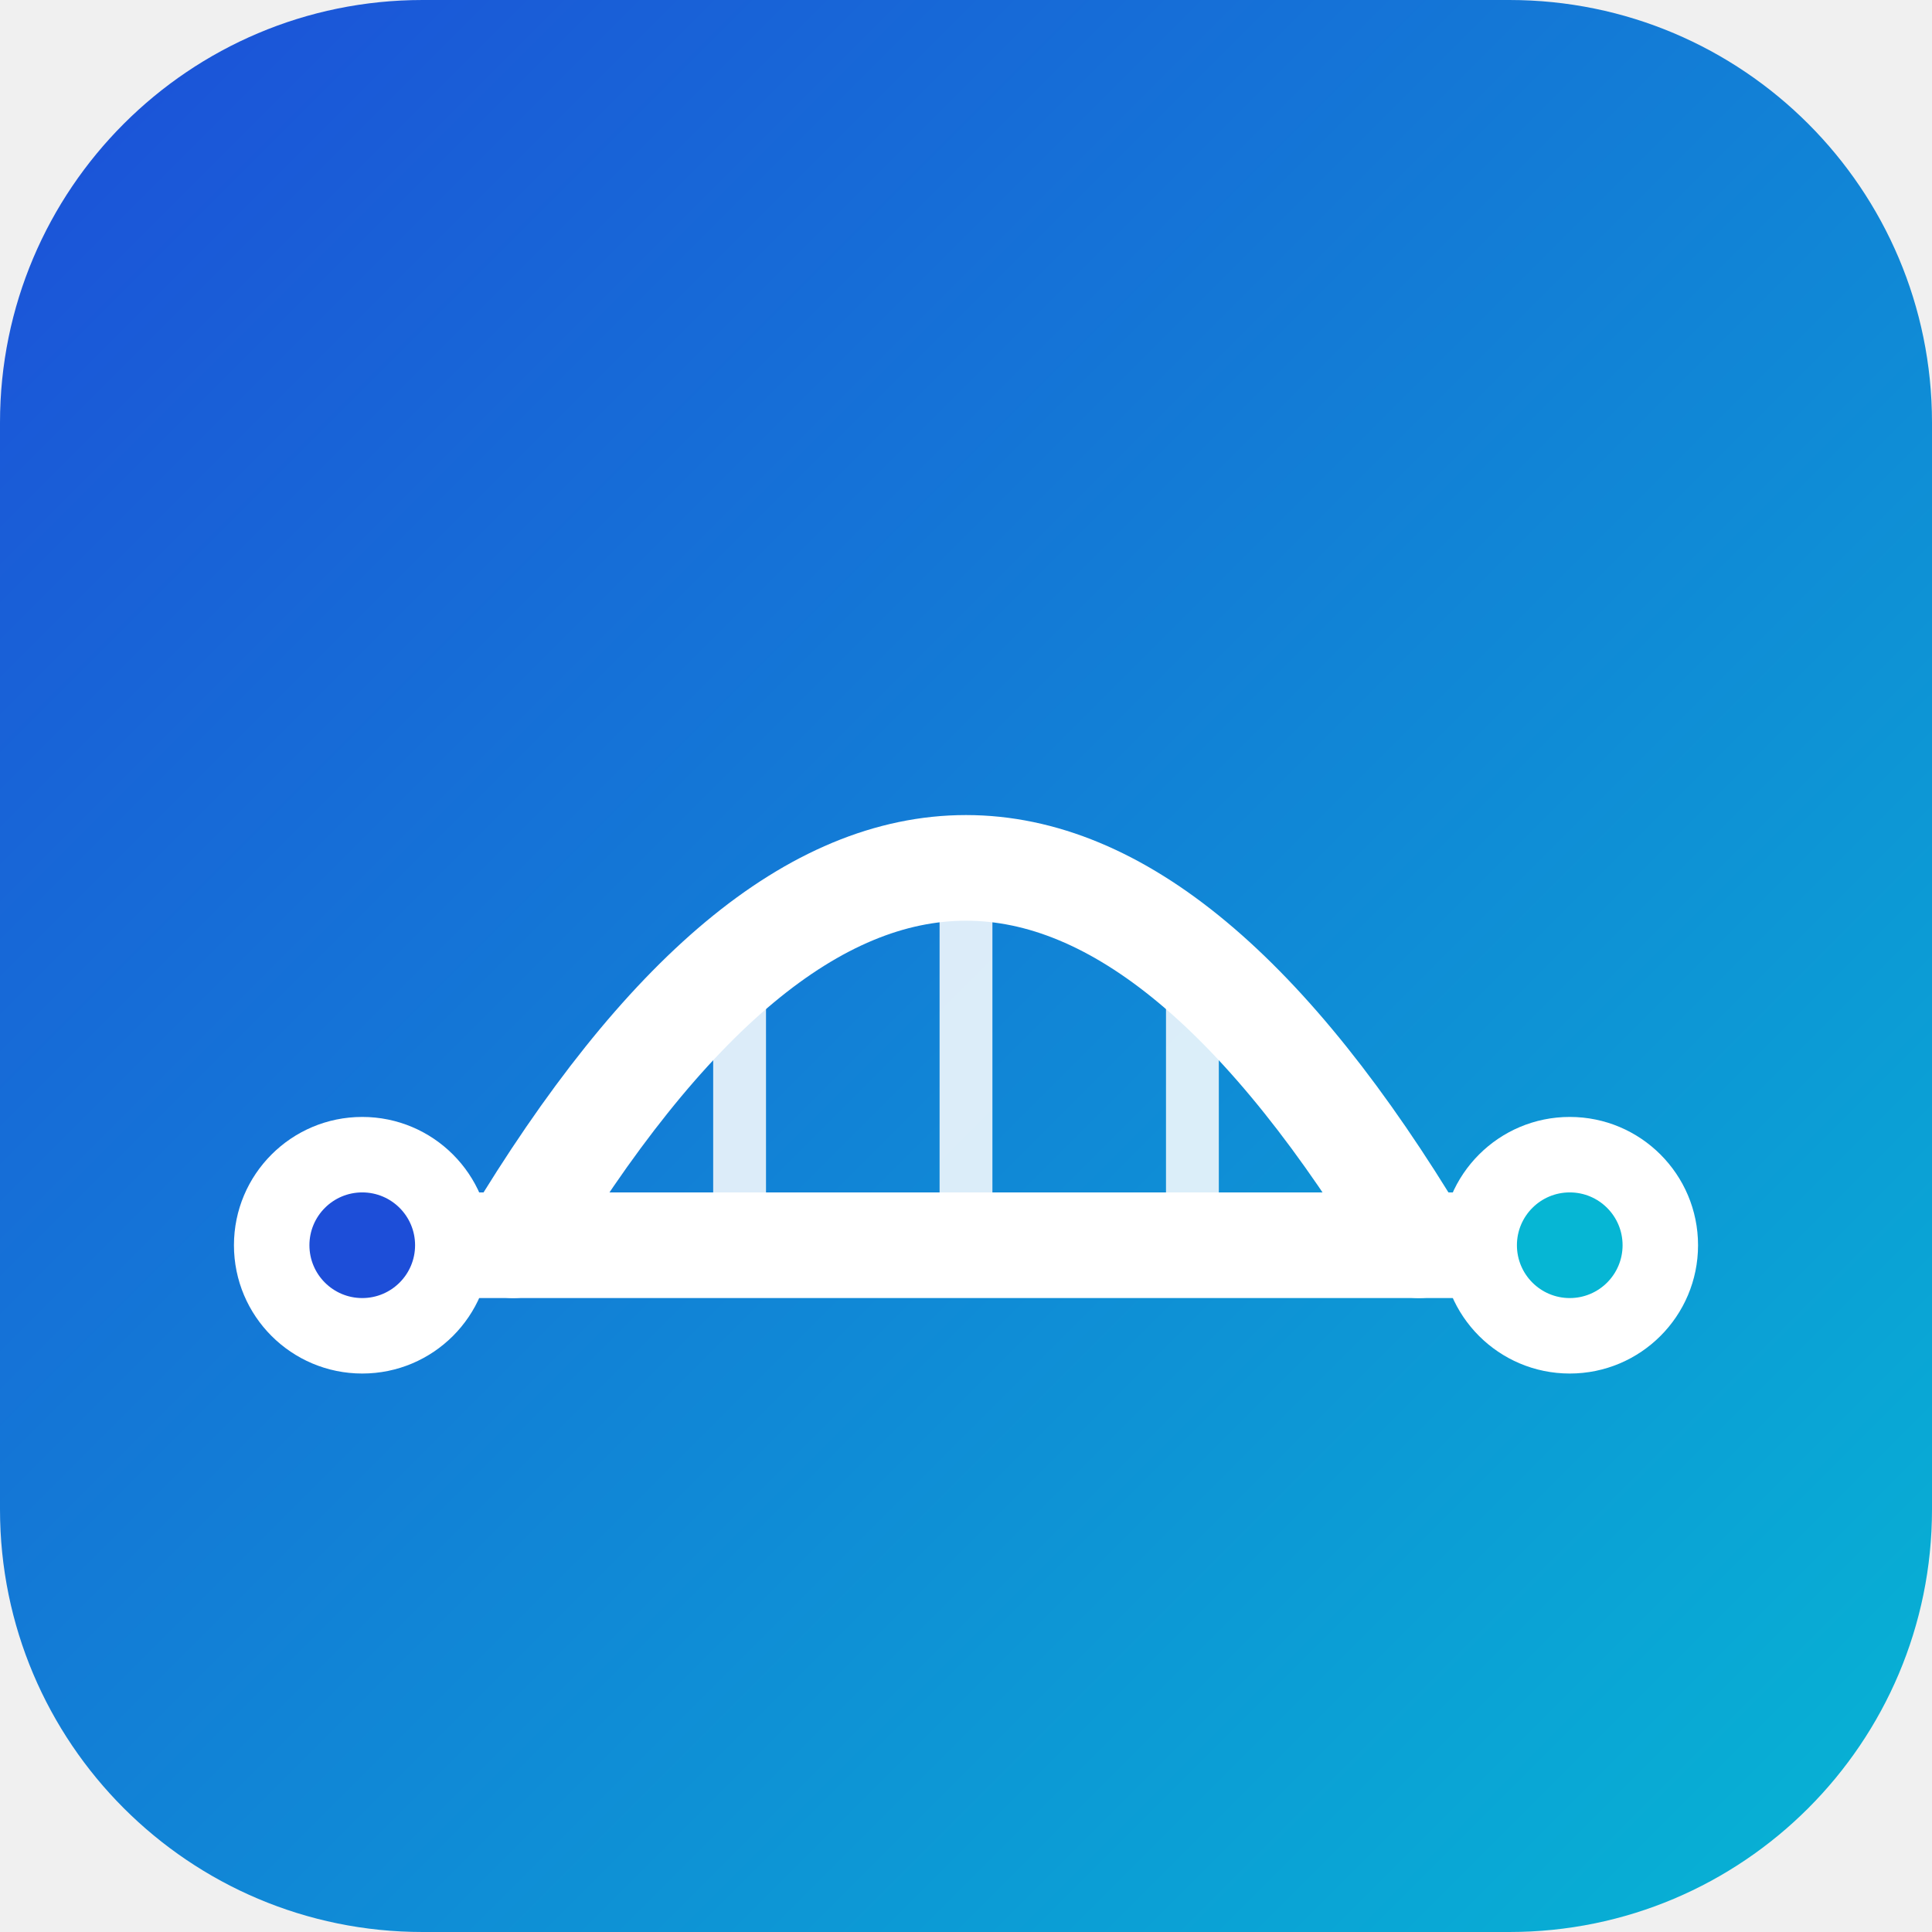
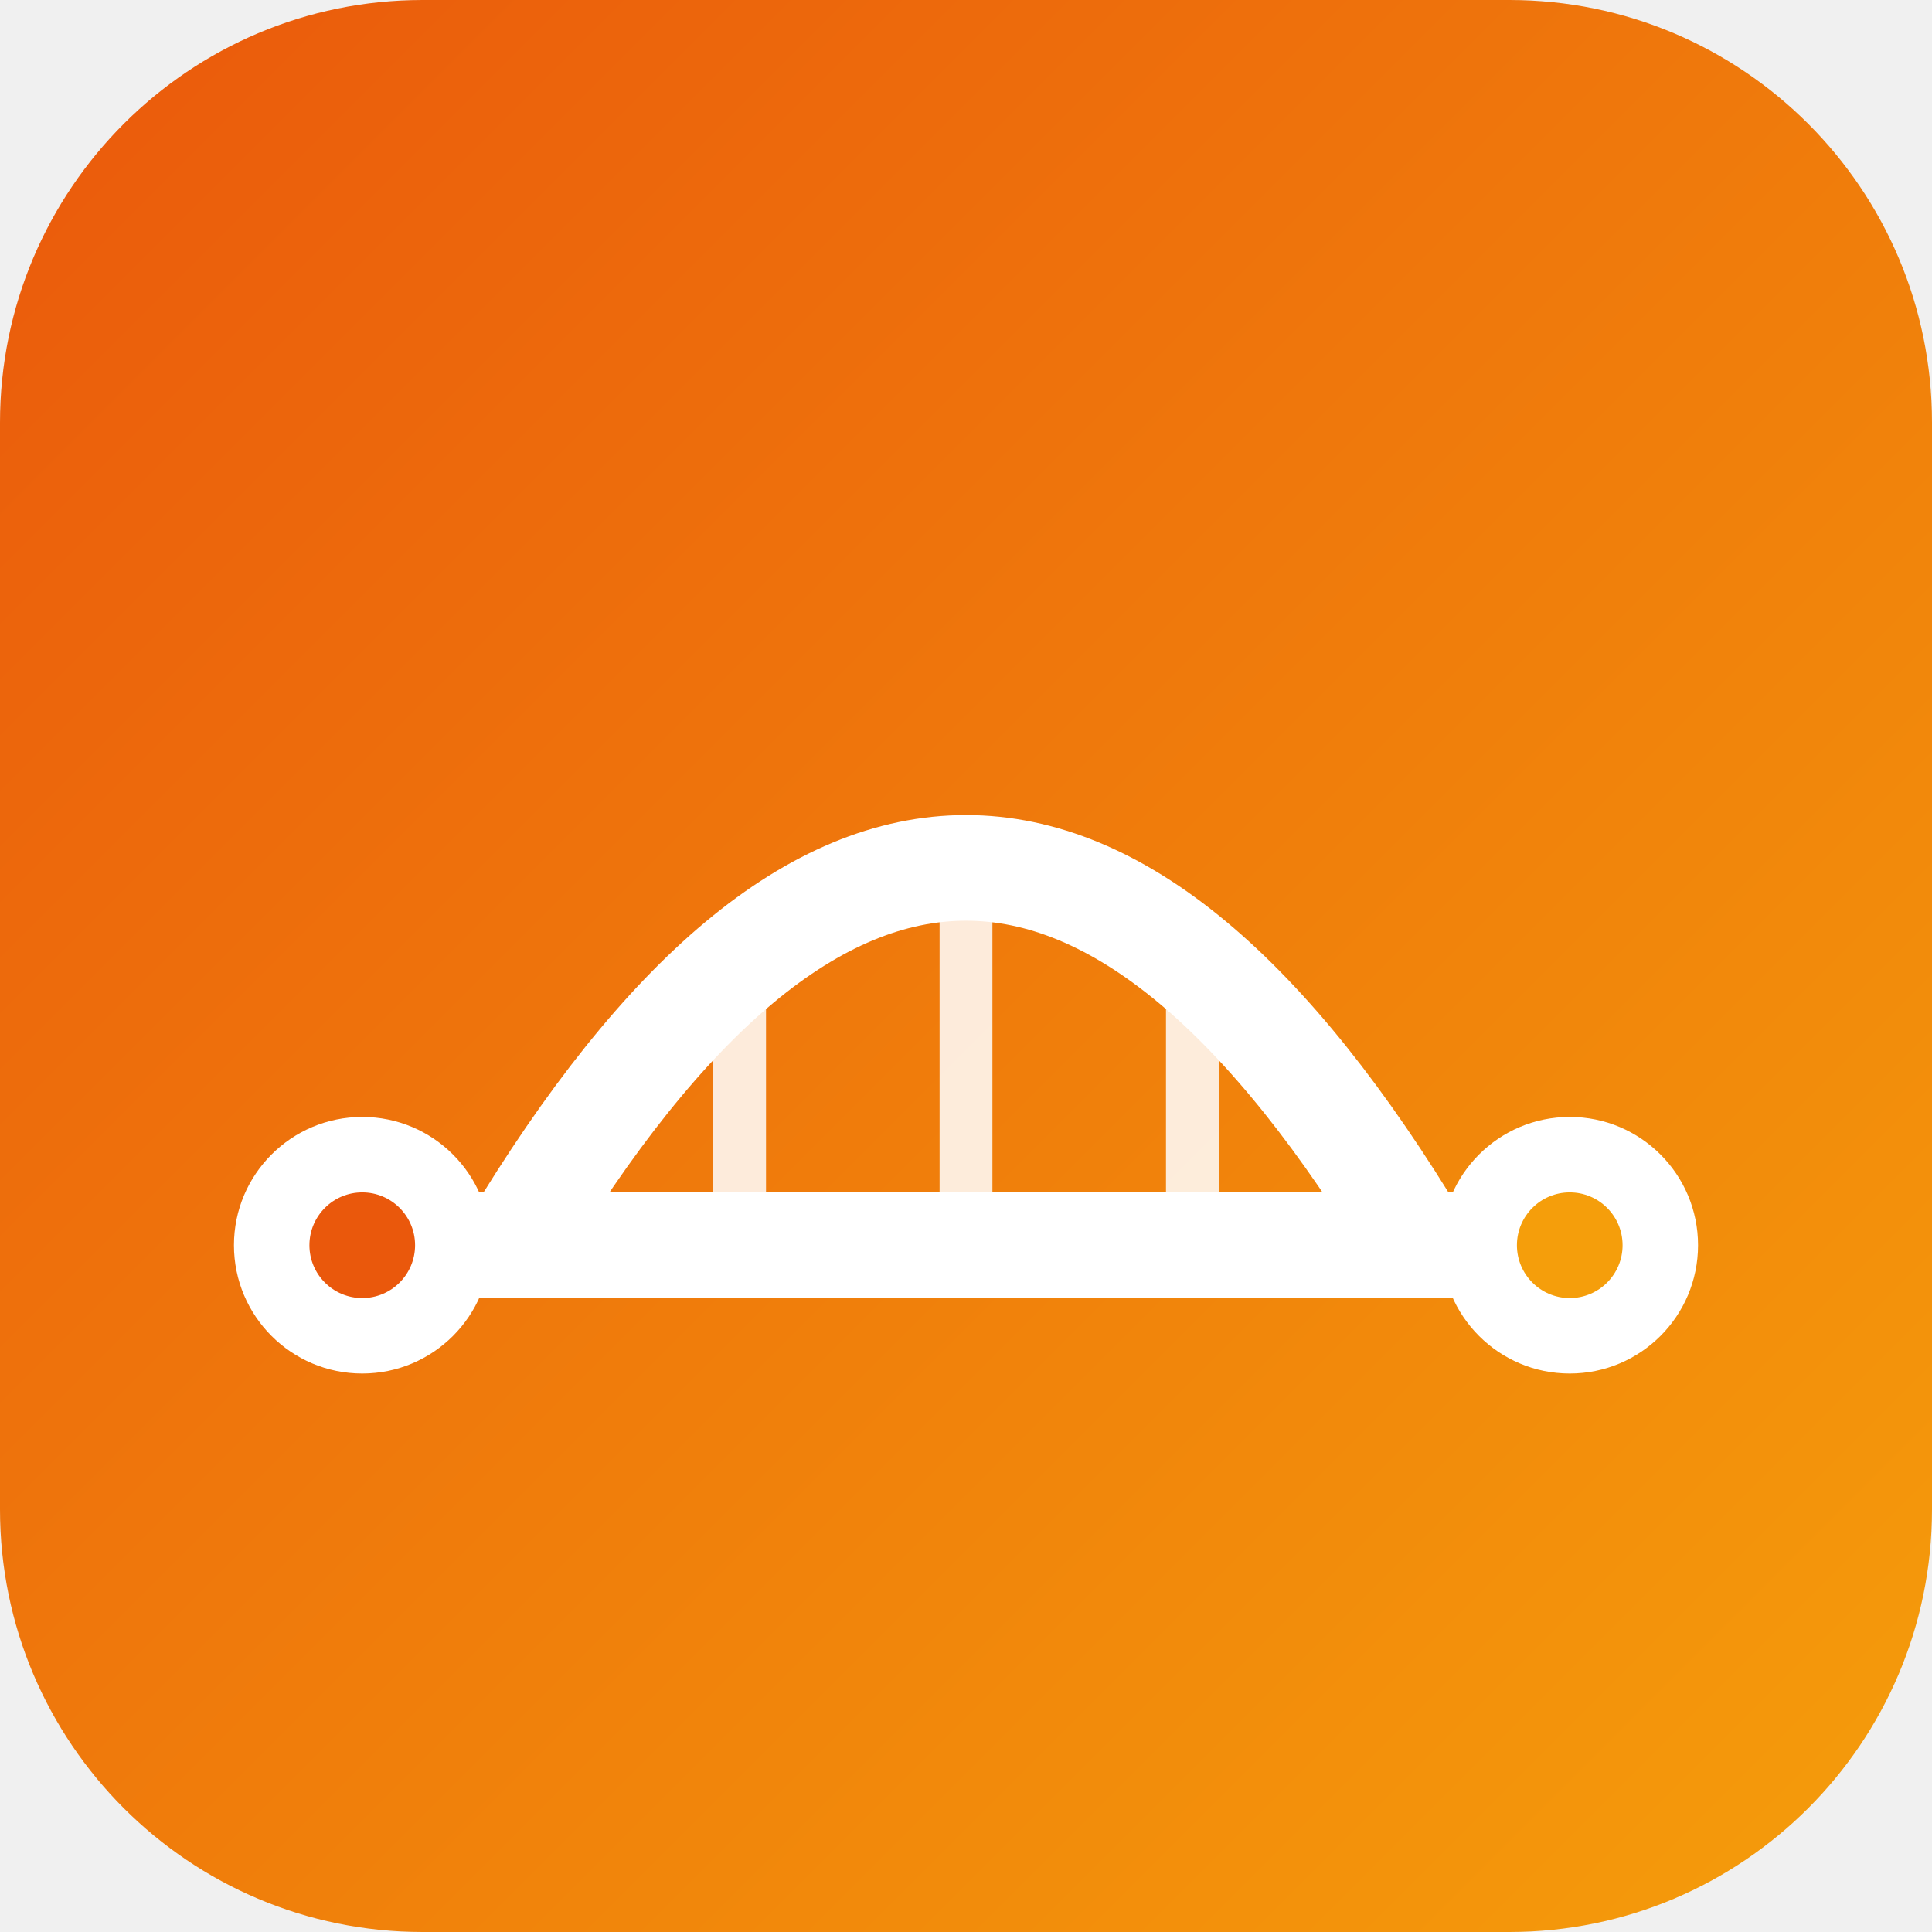
<svg xmlns="http://www.w3.org/2000/svg" viewBox="0 0 512 512" width="512" height="512">
  <defs>
    <linearGradient id="g" x1="0" y1="0" x2="1" y2="1">
-       <stop offset="0" stop-color="#1D4ED8" />
-       <stop offset="1" stop-color="#06B6D4" />
+       <stop offset="0" stop-color="#EA580C" />
+       <stop offset="1" stop-color="#F59E0B" />
    </linearGradient>
  </defs>
  <rect width="512" height="512" rx="112" fill="url(#g)" />
  <g stroke="#FFFFFF" stroke-linecap="round" fill="none">
    <path d="M196 255 V330 M256 230 V330 M316 255 V330" stroke-width="14" opacity="0.85" />
    <path d="M136 330 Q256 130 376 330" stroke-width="28" />
    <path d="M96 330 H416" stroke-width="28" />
  </g>
  <circle cx="96" cy="330" r="34" fill="#FFFFFF" />
  <circle cx="416" cy="330" r="34" fill="#FFFFFF" />
-   <circle cx="96" cy="330" r="14" fill="#1D4ED8" />
-   <circle cx="416" cy="330" r="14" fill="#06B6D4" />
+   <circle cx="96" cy="330" r="14" fill="#EA580C" />
+   <circle cx="416" cy="330" r="14" fill="#F59E0B" />
</svg>
